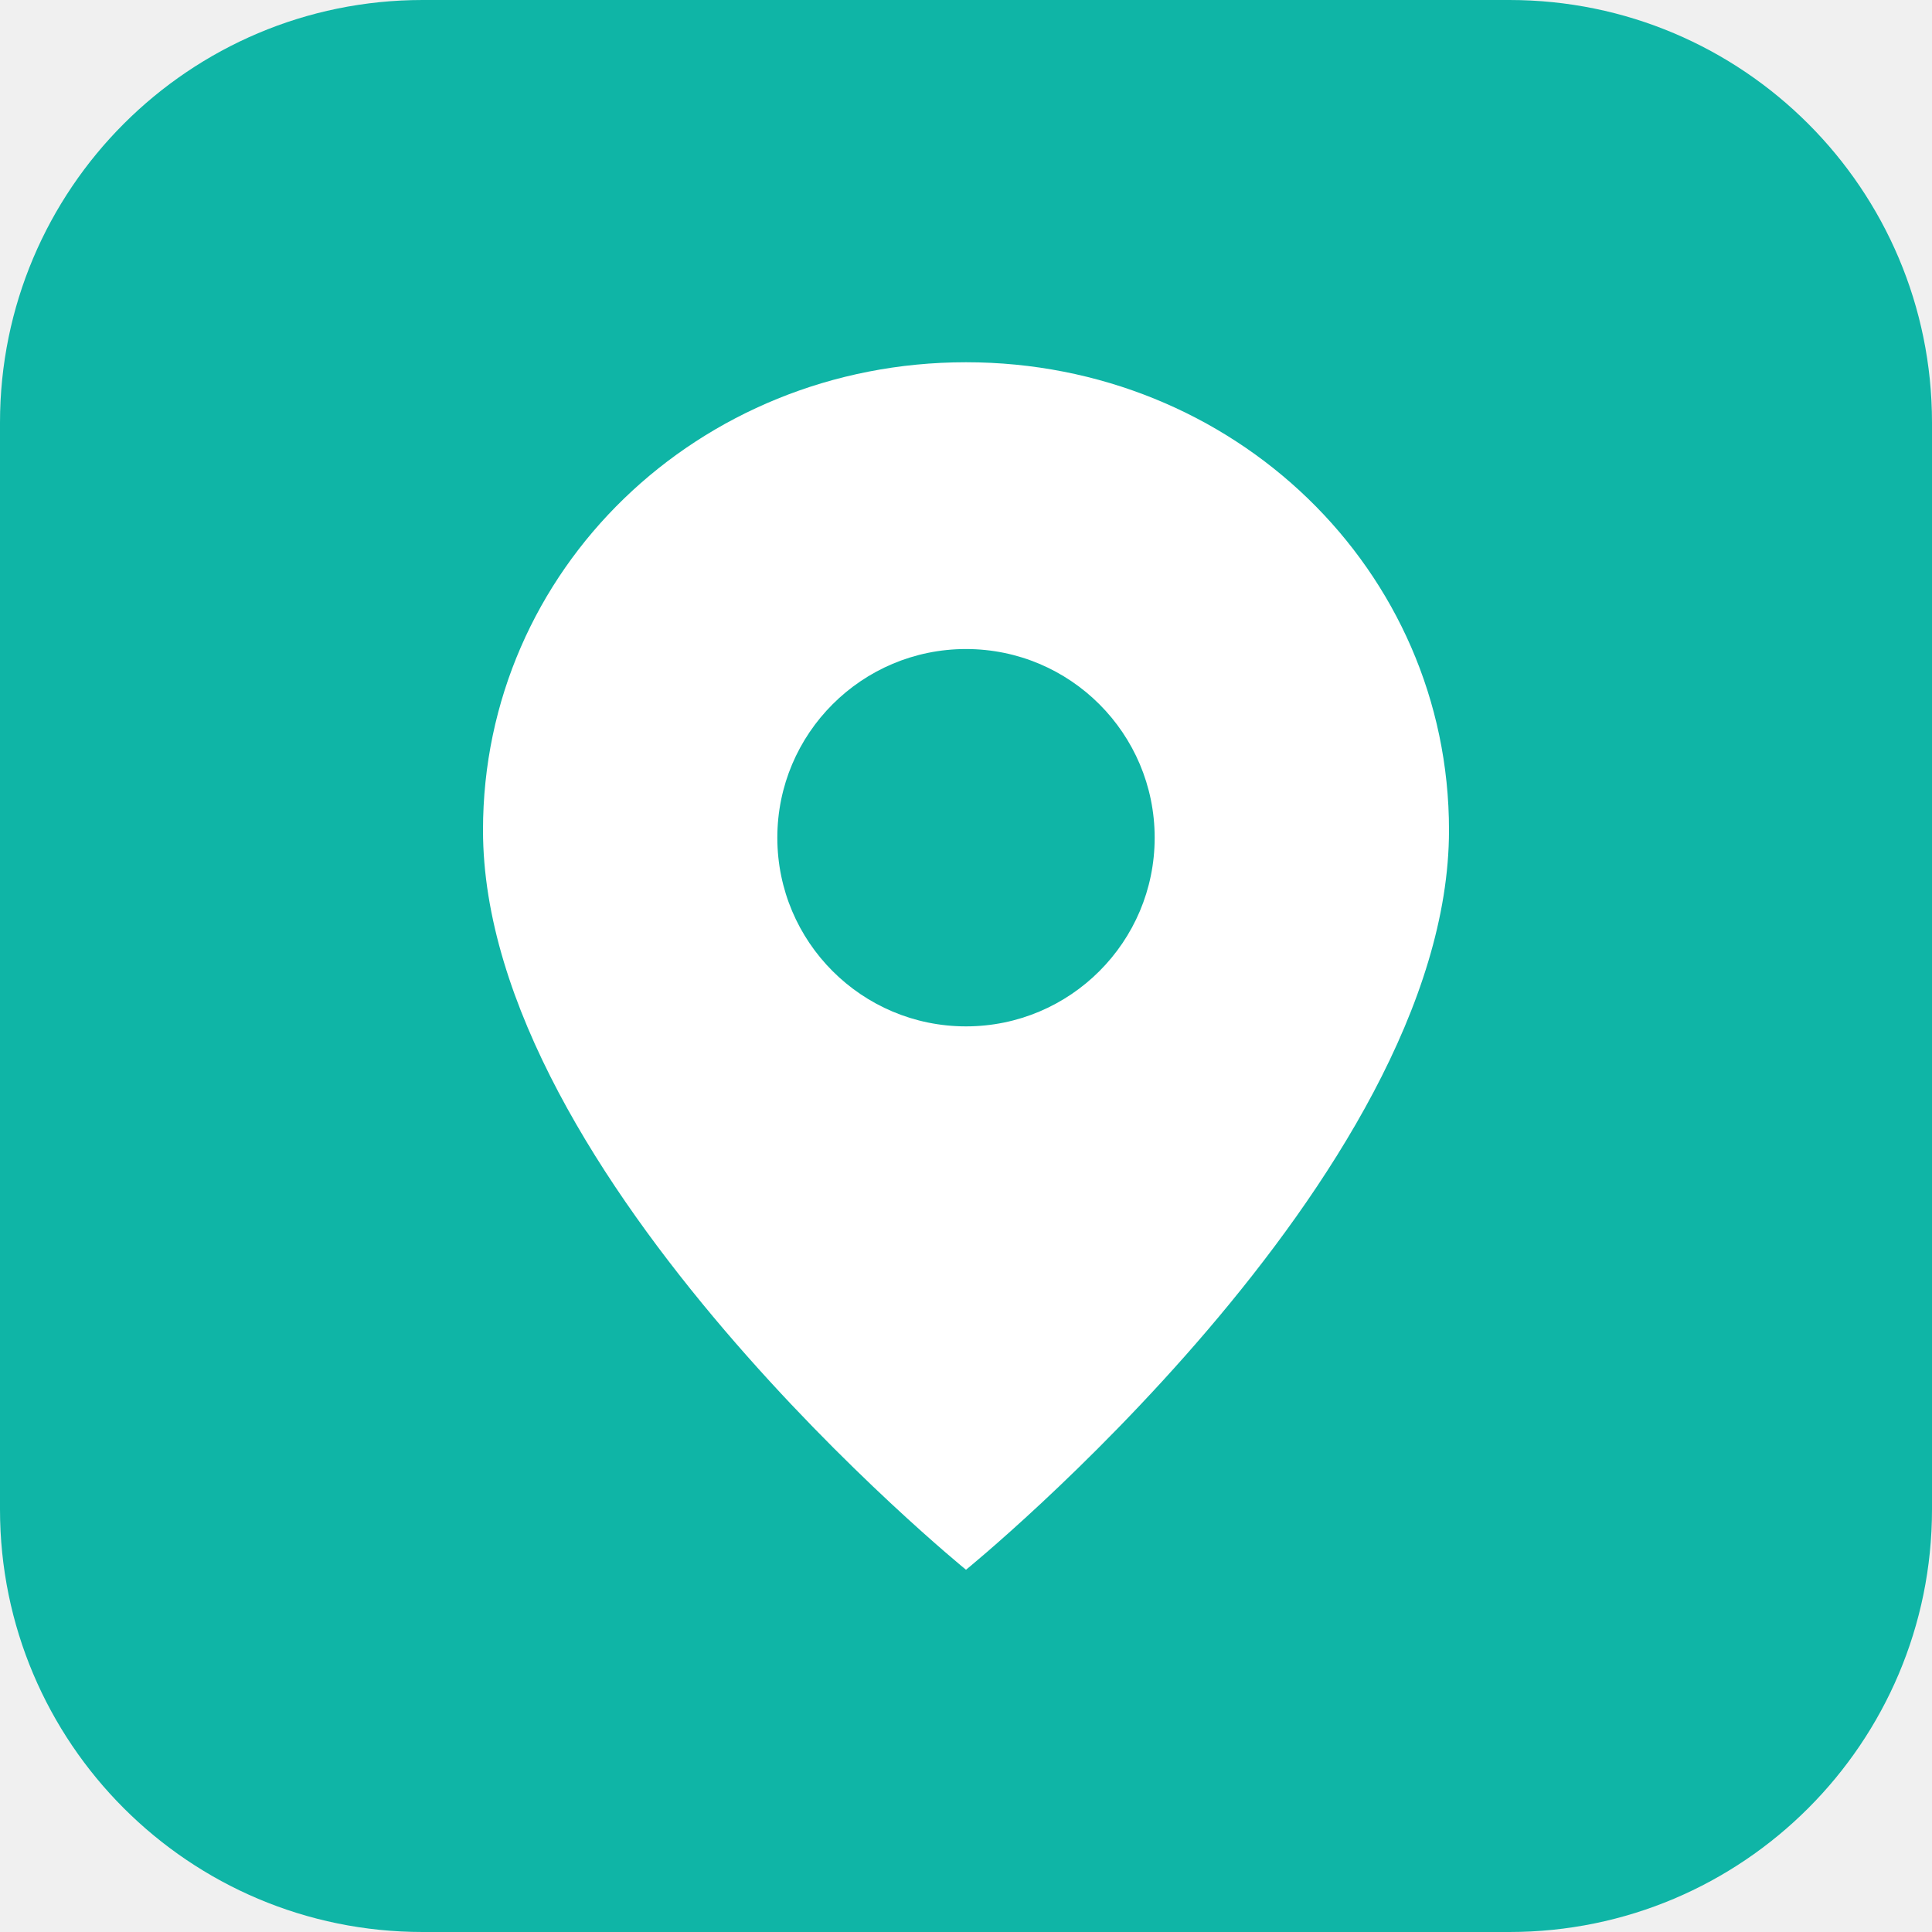
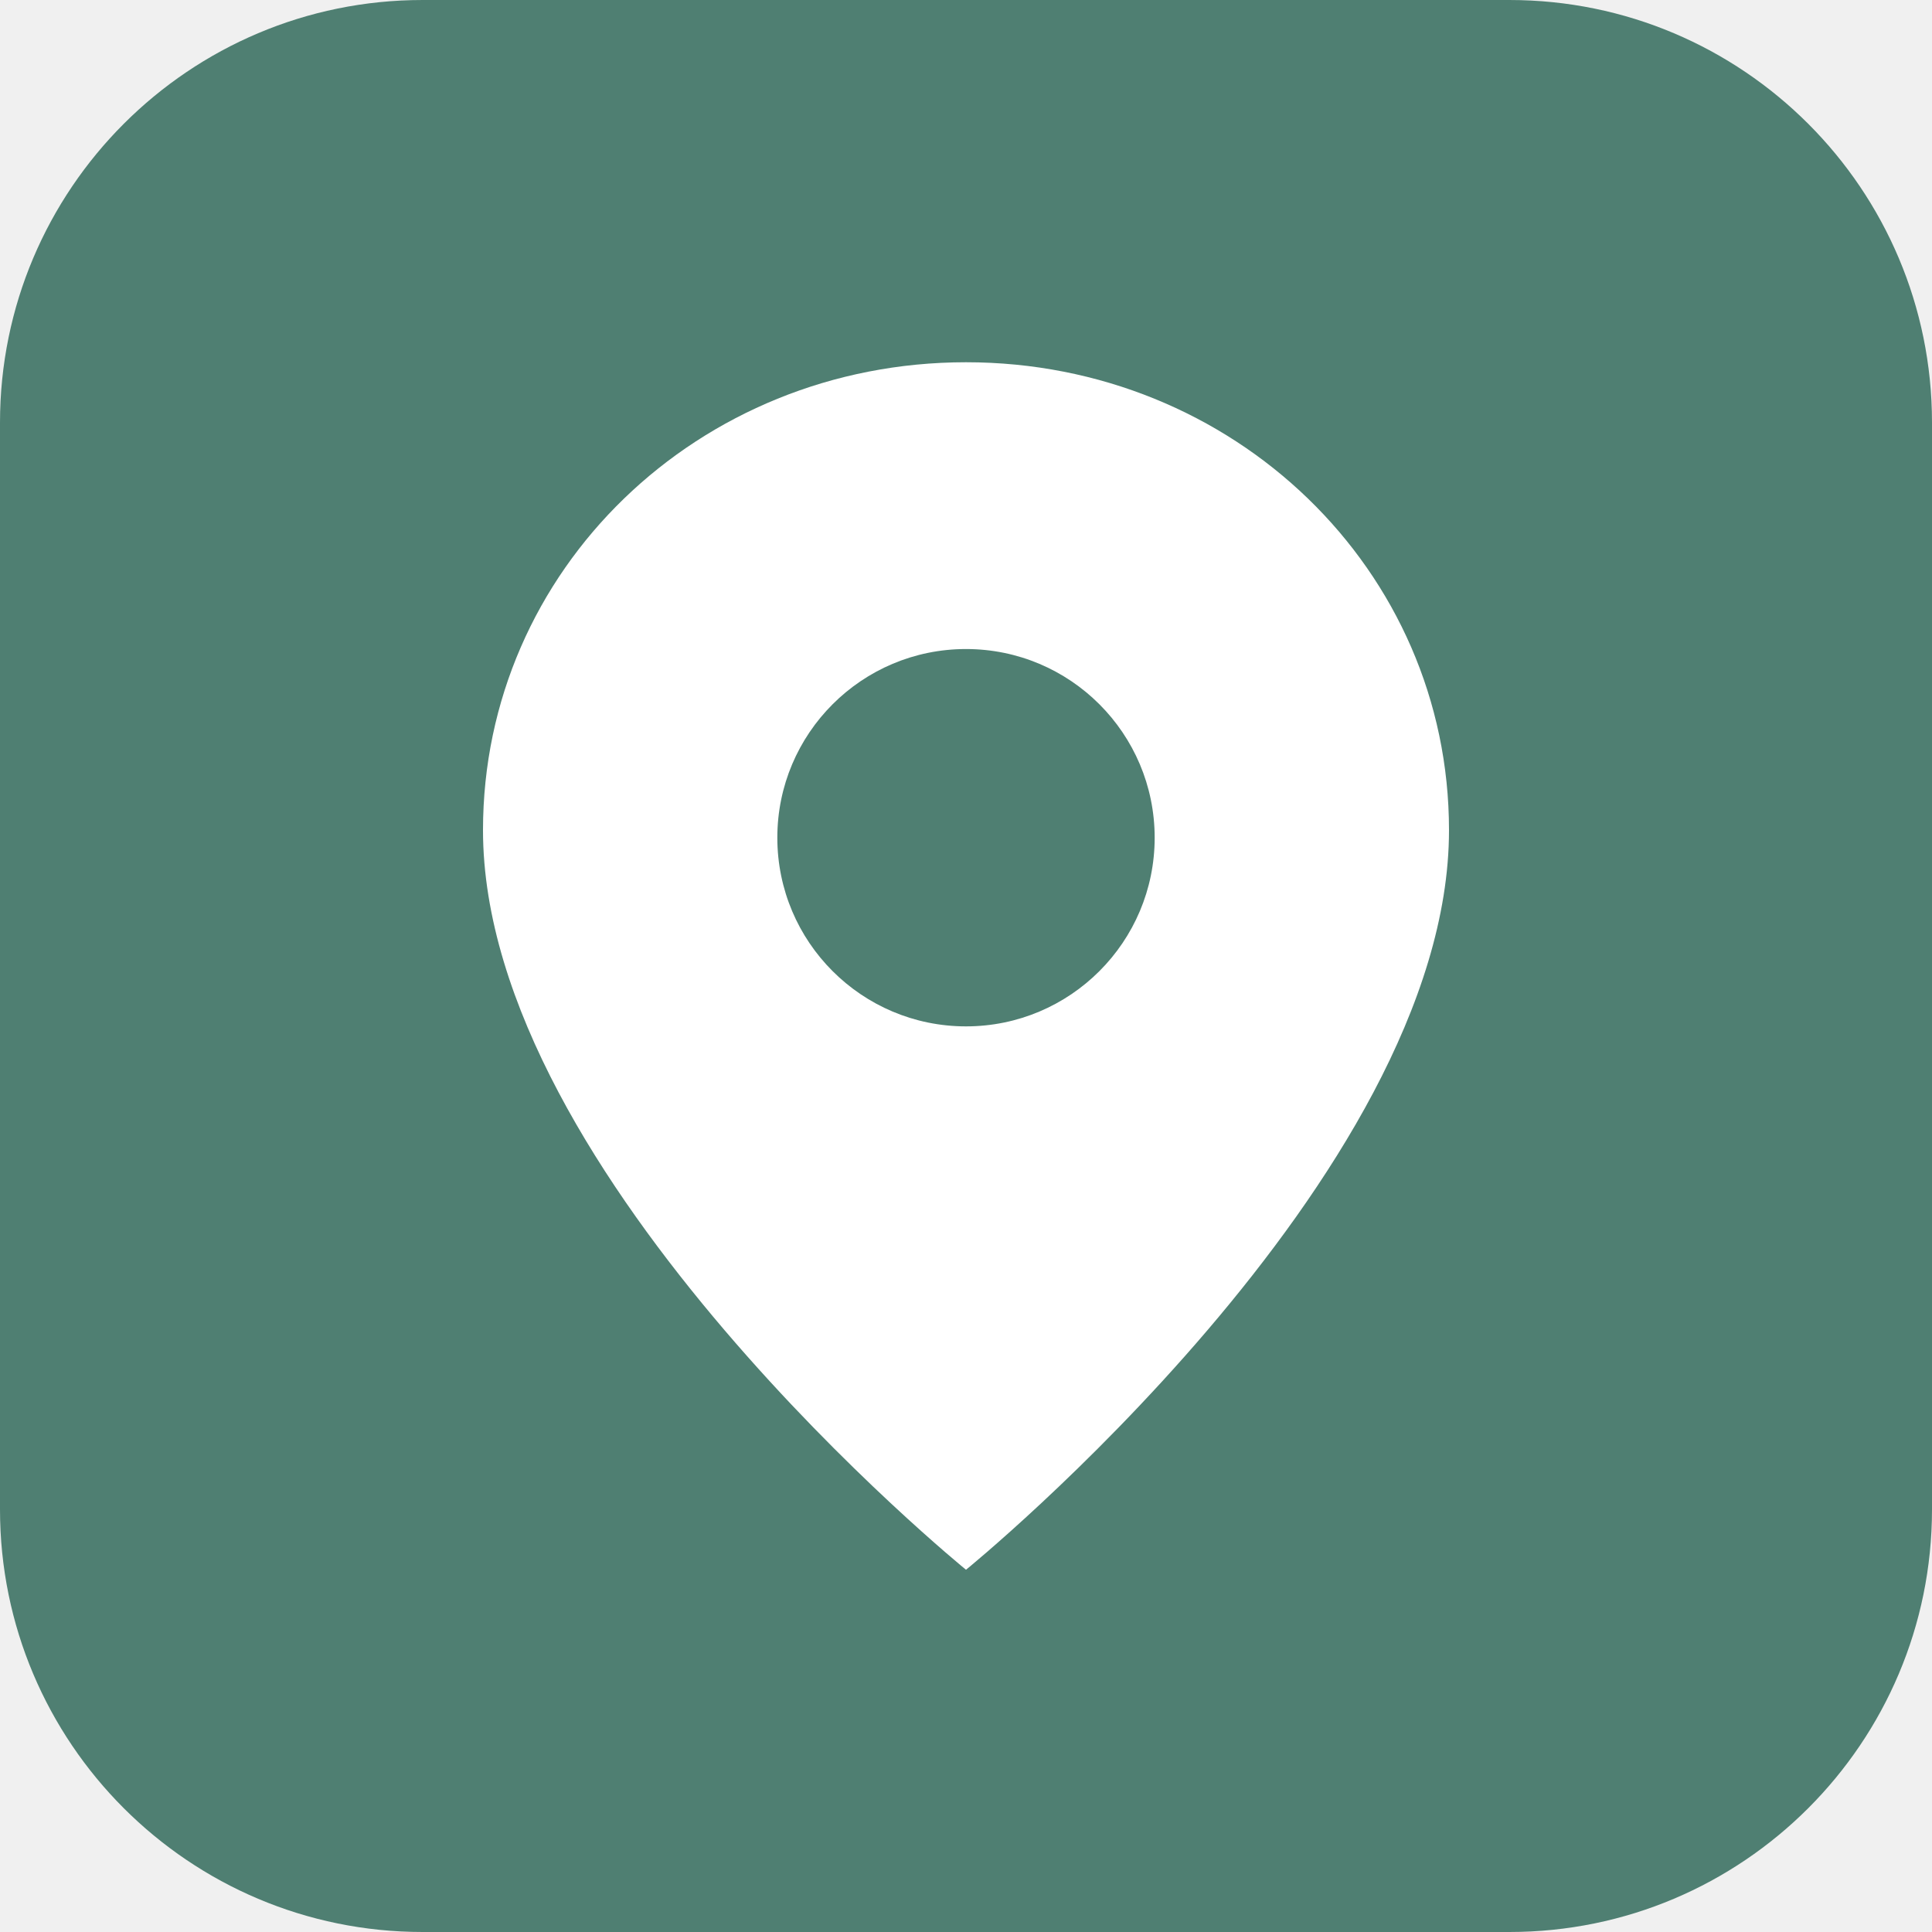
<svg xmlns="http://www.w3.org/2000/svg" viewBox="0 0 512 512">
-   <rect width="512" height="512" rx="112" fill="#0fb5a6" />
+   <rect width="512" height="512" rx="112" fill="#4f7f72" />
  <path d="M256 96c-71 0-128 55-128 124 0 92 128 196 128 196s128-104 128-196c0-69-57-124-128-124z" fill="#fff" />
-   <circle cx="256" cy="222" r="50" fill="#0fb5a6" />
+   <circle cx="256" cy="222" r="50" fill="#4f7f72" />
</svg>
